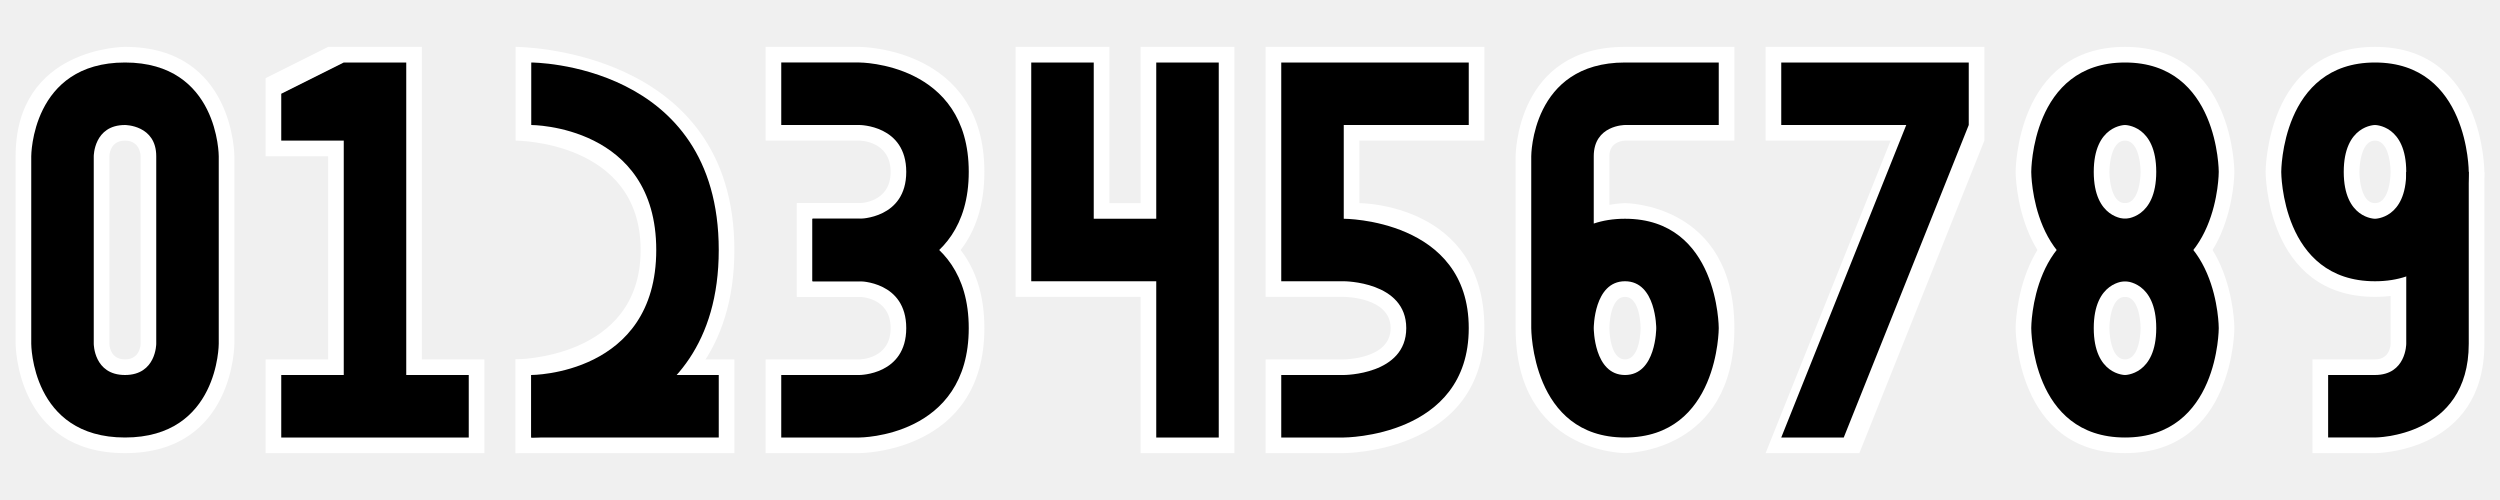
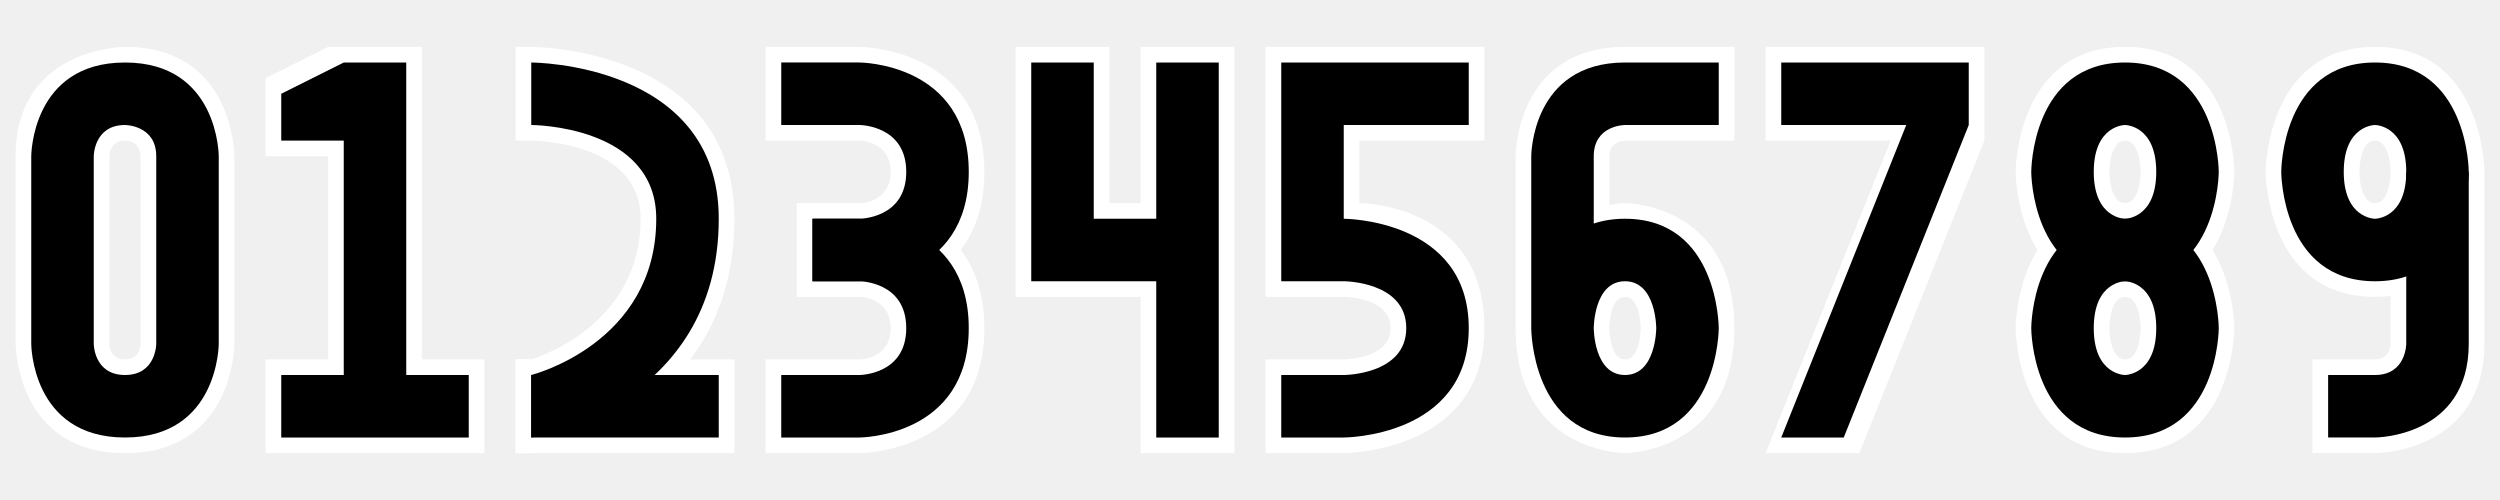
<svg xmlns="http://www.w3.org/2000/svg" width="1280" height="256" viewBox="0 0 338.667 67.733" version="1.1" id="svg1345">
  <defs id="defs1342" />
  <g id="layer1">
+     <path style="fill:#ffffff;stroke-width:0.265" d="m 71.967,48.683 c 0,0 14.817,-4.233 14.817,-19.05 0,-10.583 -14.817,-10.583 -14.817,-10.583 H 69.85 V 6.35 l 2.117,-1.4e-6 c 0,0 27.517,-1e-6 27.517,23.283 0,27.517 -27.517,31.75 -27.517,31.75 H 69.85 V 48.683 Z" id="path473" />
    <g id="g7390">
      <path id="path973" style="fill:#ffffff;fill-opacity:1;stroke-width:0.265" d="m 16.933,6.35 c 0,0 -14.817,1.5e-5 -14.817,14.817 v 25.4 c 0,0 1.5e-5,14.817 14.817,14.817 14.817,0 14.817,-14.817 14.817,-14.817 v -25.4 c 0,0 -1.5e-5,-14.817 -14.817,-14.817 z m 0,12.7 c 2.117,0 2.117,2.117 2.117,2.117 v 25.4 c 0,0 -1e-6,2.117 -2.117,2.117 -2.117,0 -2.117,-2.117 -2.117,-2.117 v -25.4 c 0,0 2e-6,-2.117 2.117,-2.117 z" />
      <path id="path1166" style="fill:#000000;fill-opacity:1;stroke-width:0.265" d="m 16.933,8.467 c -12.7,0 -12.7,12.7 -12.7,12.7 v 25.4 c 0,0 1.3e-5,12.7 12.7,12.7 12.7,0 12.7,-12.7 12.7,-12.7 V 21.167 c 0,0 -1.2e-5,-12.7 -12.7,-12.7 z m 0,8.467 c 0,0 4.233,4e-6 4.233,4.233 v 25.4 c 0,0 -3e-6,4.233 -4.233,4.233 C 12.7,50.8 12.7,46.567 12.7,46.567 V 21.167 c 0,0 4e-6,-4.233 4.233,-4.233 z" />
    </g>
    <g id="g7395">
      <path style="fill:#ffffff;stroke-width:0.265" d="m 35.983,21.167 h 8.467 l 0,27.517 h -8.467 v 12.7 h 29.633 v -12.7 H 57.15 V 6.35 h -12.7 l -8.467,4.233 z" id="path2015" />
      <path style="fill:#000000;stroke-width:0.265" d="M 38.1,59.267 H 63.5 V 50.8 H 55.033 V 8.467 H 46.567 L 38.1,12.7 v 6.35 l 8.467,0 10e-7,31.75 H 38.1 Z" id="path1650" />
    </g>
-     <g id="g7415">
-       <g id="g7407">
-         <path style="fill:#ffffff;stroke-width:0.265" d="m 69.85,48.683 v 12.7 h 29.633 v -12.7 z" id="path1084" />
-         <path style="fill:#ffffff;stroke-width:0.265" d="m 69.85,48.683 c 0,0 16.933,0 16.933,-14.817 0,-14.817 -16.933,-14.817 -16.933,-14.817 V 6.35 c 0,0 29.633,0 29.633,27.517 0,27.517 -29.633,27.517 -29.633,27.517 z" id="path473" />
-       </g>
-       <g id="g7403">
-         <path style="fill:#000000;stroke-width:0.265" d="m 71.967,50.8 v 8.467 h 25.4 v -8.467 z" id="path467" />
-         <path style="fill:#000000;stroke-width:0.265" d="m 71.967,50.8 c 0,0 16.933,0 16.933,-16.933 0,-16.933 -16.933,-16.933 -16.933,-16.933 V 8.467 c 0,0 25.4,0 25.4,25.4 0,25.4 -25.4,25.4 -25.4,25.4 z" id="path471" />
-       </g>
-     </g>
+     <path style="fill:#ffffff;stroke-width:0.265" d="m 69.85,48.683 v 12.7 h 29.633 v -12.7 z" id="path1084" />
+     <path style="fill:#000000;stroke-width:0.265" d="m 71.967,50.8 v 8.467 h 25.4 v -8.467 z" id="path467" />
+     <path style="fill:#000000;stroke-width:0.265" d="m 71.967,50.8 c 0,0 16.933,-4.233 16.933,-21.167 0,-12.7 -16.933,-12.7 -16.933,-12.7 V 8.467 c 0,0 25.4,-2e-7 25.4,21.167 0,25.4 -25.4,29.633 -25.4,29.633 z" id="path471" />
    <g id="g7421">
      <path style="fill:#ffffff;stroke-width:0.265" d="m 107.95,27.517 v 12.7 h 8.467 c 0,0 16.933,0 16.933,-16.933 0,-16.933 -16.933,-16.933 -16.933,-16.933 H 103.717 V 19.05 h 12.7 c 0,0 4.233,0 4.233,4.233 0,4.233 -4.233,4.233 -4.233,4.233 z" id="path1208" />
      <path style="fill:#ffffff;stroke-width:0.265" d="m 116.417,61.383 c 0,0 16.933,0 16.933,-16.933 0,-16.933 -16.933,-16.933 -16.933,-16.933 H 107.95 v 12.7 h 8.467 c 0,0 4.233,0 4.233,4.233 0,4.233 -4.233,4.233 -4.233,4.233 h -12.7 v 12.7 z" id="path1206" />
      <path style="fill:#000000;stroke-width:0.265" d="m 105.833,50.8 h 10.583 c 0,0 6.35,0 6.35,-6.35 0,-6.35 -6.35,-6.35 -6.35,-6.35 h -6.35 v -8.467 h 6.35 c 0,0 14.817,0 14.817,14.817 0,14.817 -14.817,14.817 -14.817,14.817 h -10.583 z" id="path1094" />
      <path style="fill:#000000;stroke-width:0.265" d="M 110.067,29.633 V 38.1 h 6.35 c 0,0 14.817,0 14.817,-14.817 0,-14.817 -14.817,-14.817 -14.817,-14.817 h -10.583 v 8.467 h 10.583 c 0,0 6.35,0 6.35,6.35 0,6.35 -6.35,6.35 -6.35,6.35 z" id="path1150" />
    </g>
    <g id="g7425">
      <path style="fill:#ffffff;stroke-width:0.265" d="M 137.583,6.35 V 40.217 h 16.933 v 21.167 h 12.7 V 6.35 h -12.7 l 0,21.167 h -4.233 l 0,-21.167 z" id="path3418" />
      <path style="fill:#000000;stroke-width:0.265" d="m 156.633,38.1 0,21.167 h 8.467 V 8.467 h -8.467 l 0,21.167 h -8.467 l 0,-21.167 h -8.467 L 139.7,38.1 Z" id="path3416" />
    </g>
    <g id="g7429">
      <path style="fill:#ffffff;stroke-width:0.265" d="M 201.083,6.35 V 19.05 H 184.15 v 8.467 c 0,0 16.933,0 16.933,16.933 0,16.933 -19.05,16.933 -19.05,16.933 H 171.45 v -12.7 h 10.583 c 0,0 6.35,0 6.35,-4.233 0,-4.233 -6.35,-4.233 -6.35,-4.233 H 171.45 V 6.35 Z" id="path3422" />
      <path style="fill:#000000;stroke-width:0.265" d="m 198.967,8.467 h -25.4 V 38.1 h 8.467 c 0,0 8.467,0 8.467,6.35 0,6.35 -8.467,6.35 -8.467,6.35 l -8.467,10e-7 v 8.467 l 8.467,-10e-7 c 0,0 16.933,0 16.933,-14.817 0,-14.817 -16.933,-14.817 -16.933,-14.817 V 16.933 h 16.933 z" id="path3420" />
    </g>
    <g id="g7433">
      <path id="path3498" style="fill:#ffffff;stroke-width:0.265" d="m 220.133,6.35 c -14.817,0 -14.817,14.817 -14.817,14.817 v 23.283 c 0,16.933 14.817,16.933 14.817,16.933 0,0 14.817,-3.3e-5 14.817,-16.933 0,-16.933 -14.817,-16.933 -14.817,-16.933 0,0 -0.842,0.003 -2.117,0.23 v -6.58 c 0,-2.117 2.117,-2.117 2.117,-2.117 H 234.95 V 6.35 Z m 0,33.867 c 2.117,0 2.117,4.233 2.117,4.233 0,0 0,4.233 -2.117,4.233 -2.117,0 -2.117,-4.233 -2.117,-4.233 0,0 -1e-5,-4.233 2.117,-4.233 z" />
      <path id="path3484" style="fill:#000000;stroke-width:0.265" d="m 220.133,8.467 c -12.7,0 -12.7,12.7 -12.7,12.7 v 23.283 c 0,0 2e-5,14.817 12.7,14.817 12.7,-10e-7 12.7,-14.817 12.7,-14.817 0,0 -2e-5,-14.817 -12.7,-14.817 -1.606,0 -3.008,0.238 -4.233,0.652 v -9.118 c 0,-4.233 4.233,-4.233 4.233,-4.233 h 12.7 V 8.467 Z m 0,29.633 c 4.233,0 4.233,6.35 4.233,6.35 0,0 -1e-5,6.35 -4.233,6.35 -4.233,0 -4.233,-6.35 -4.233,-6.35 0,0 1e-5,-6.35 4.233,-6.35 z" />
    </g>
    <g id="g7437">
      <path style="fill:#ffffff;stroke-width:0.265" d="M 239.183,6.35 V 19.05 l 16.933,0 -16.933,42.333 h 12.7 l 16.933,-42.333 10e-6,-12.7 z" id="path4280" />
      <path style="fill:#000000;stroke-width:0.265" d="m 241.3,8.467 v 8.467 h 16.933 L 241.3,59.267 h 8.467 L 266.7,16.933 V 8.467 Z" id="path4278" />
    </g>
    <g id="g7443">
      <path id="path4359-1" style="fill:#ffffff;stroke-width:0.265" d="m 287.867,6.35 c -14.817,0 -14.817,16.933 -14.817,16.933 0,0 3e-5,16.933 14.817,16.933 14.817,0 14.817,-16.933 14.817,-16.933 0,0 -1e-5,-16.933 -14.817,-16.933 z m 0,12.7 c 2.117,0 2.117,4.233 2.117,4.233 0,0 0,4.233 -2.117,4.233 -2.117,0 -2.117,-4.233 -2.117,-4.233 0,0 10e-6,-4.233 2.117,-4.233 z" />
      <path id="path4359" style="fill:#ffffff;stroke-width:0.265" d="m 287.867,27.517 c -14.817,0 -14.817,16.933 -14.817,16.933 0,0 3e-5,16.933 14.817,16.933 14.817,0 14.817,-16.933 14.817,-16.933 0,0 -1e-5,-16.933 -14.817,-16.933 z m 0,12.7 c 2.117,0 2.117,4.233 2.117,4.233 0,0 0,4.233 -2.117,4.233 -2.117,0 -2.117,-4.233 -2.117,-4.233 0,0 10e-6,-4.233 2.117,-4.233 z" />
      <path id="path4332" style="fill:#000000;stroke-width:0.265" d="m 287.867,29.633 c -12.7,0 -12.7,14.817 -12.7,14.817 0,0 1e-5,14.817 12.7,14.817 12.7,0 12.7,-14.817 12.7,-14.817 0,0 -1e-5,-14.817 -12.7,-14.817 z m 0,8.467 c 0,0 4.233,7e-6 4.233,6.35 0,6.35 -4.233,6.35 -4.233,6.35 0,0 -4.233,-6e-6 -4.233,-6.35 0,-6.35 4.233,-6.35 4.233,-6.35 z" />
      <path id="path4332-9" style="fill:#000000;stroke-width:0.265" d="m 287.867,8.467 c -12.7,0 -12.7,14.817 -12.7,14.817 0,0 1e-5,14.817 12.7,14.817 12.7,0 12.7,-14.817 12.7,-14.817 0,0 -1e-5,-14.817 -12.7,-14.817 z m 0,8.467 c 0,0 4.233,7e-6 4.233,6.35 0,6.35 -4.233,6.35 -4.233,6.35 0,0 -4.233,-6e-6 -4.233,-6.35 0,-6.35 4.233,-6.35 4.233,-6.35 z" />
    </g>
    <g id="g7449">
      <path style="fill:#ffffff;stroke-width:0.265" d="m 323.85,38.1 v 8.467 c 0,0 0,2.117 -2.117,2.117 -2.117,0 -8.467,0 -8.467,0 v 12.7 h 8.467 c 0,0 14.817,0 14.817,-14.817 0,-14.817 0,-23.283 0,-23.283 z" id="path6627" />
      <path id="path4359-1-4" style="fill:#ffffff;stroke-width:0.265" d="m 321.733,6.35 c -14.817,0 -14.817,16.933 -14.817,16.933 0,0 3e-5,16.933 14.817,16.933 14.817,0 14.817,-16.933 14.817,-16.933 0,0 -10e-6,-16.933 -14.817,-16.933 z m 0,12.7 c 2.117,0 2.117,4.233 2.117,4.233 0,0 0,4.233 -2.117,4.233 -2.117,0 -2.117,-4.233 -2.117,-4.233 0,0 1e-5,-4.233 2.117,-4.233 z" />
      <path id="path4332-9-5" style="fill:#000000;stroke-width:0.265" d="m 321.733,8.467 c -12.7,0 -12.7,14.817 -12.7,14.817 0,0 10e-6,14.817 12.7,14.817 12.7,0 12.7,-14.817 12.7,-14.817 0,0 -10e-6,-14.817 -12.7,-14.817 z m 0,8.467 c 0,0 4.233,7e-6 4.233,6.35 0,6.35 -4.233,6.35 -4.233,6.35 0,0 -4.233,-6e-6 -4.233,-6.35 0,-6.35 4.233,-6.35 4.233,-6.35 z" />
      <path style="fill:#000000;stroke-width:0.265" d="m 325.967,23.283 v 23.283 c 0,0 0,4.233 -4.233,4.233 l -6.35,-10e-7 v 8.467 l 6.35,10e-7 c 0,0 12.7,0 12.7,-12.7 V 23.283 Z" id="path5173" />
    </g>
  </g>
</svg>
